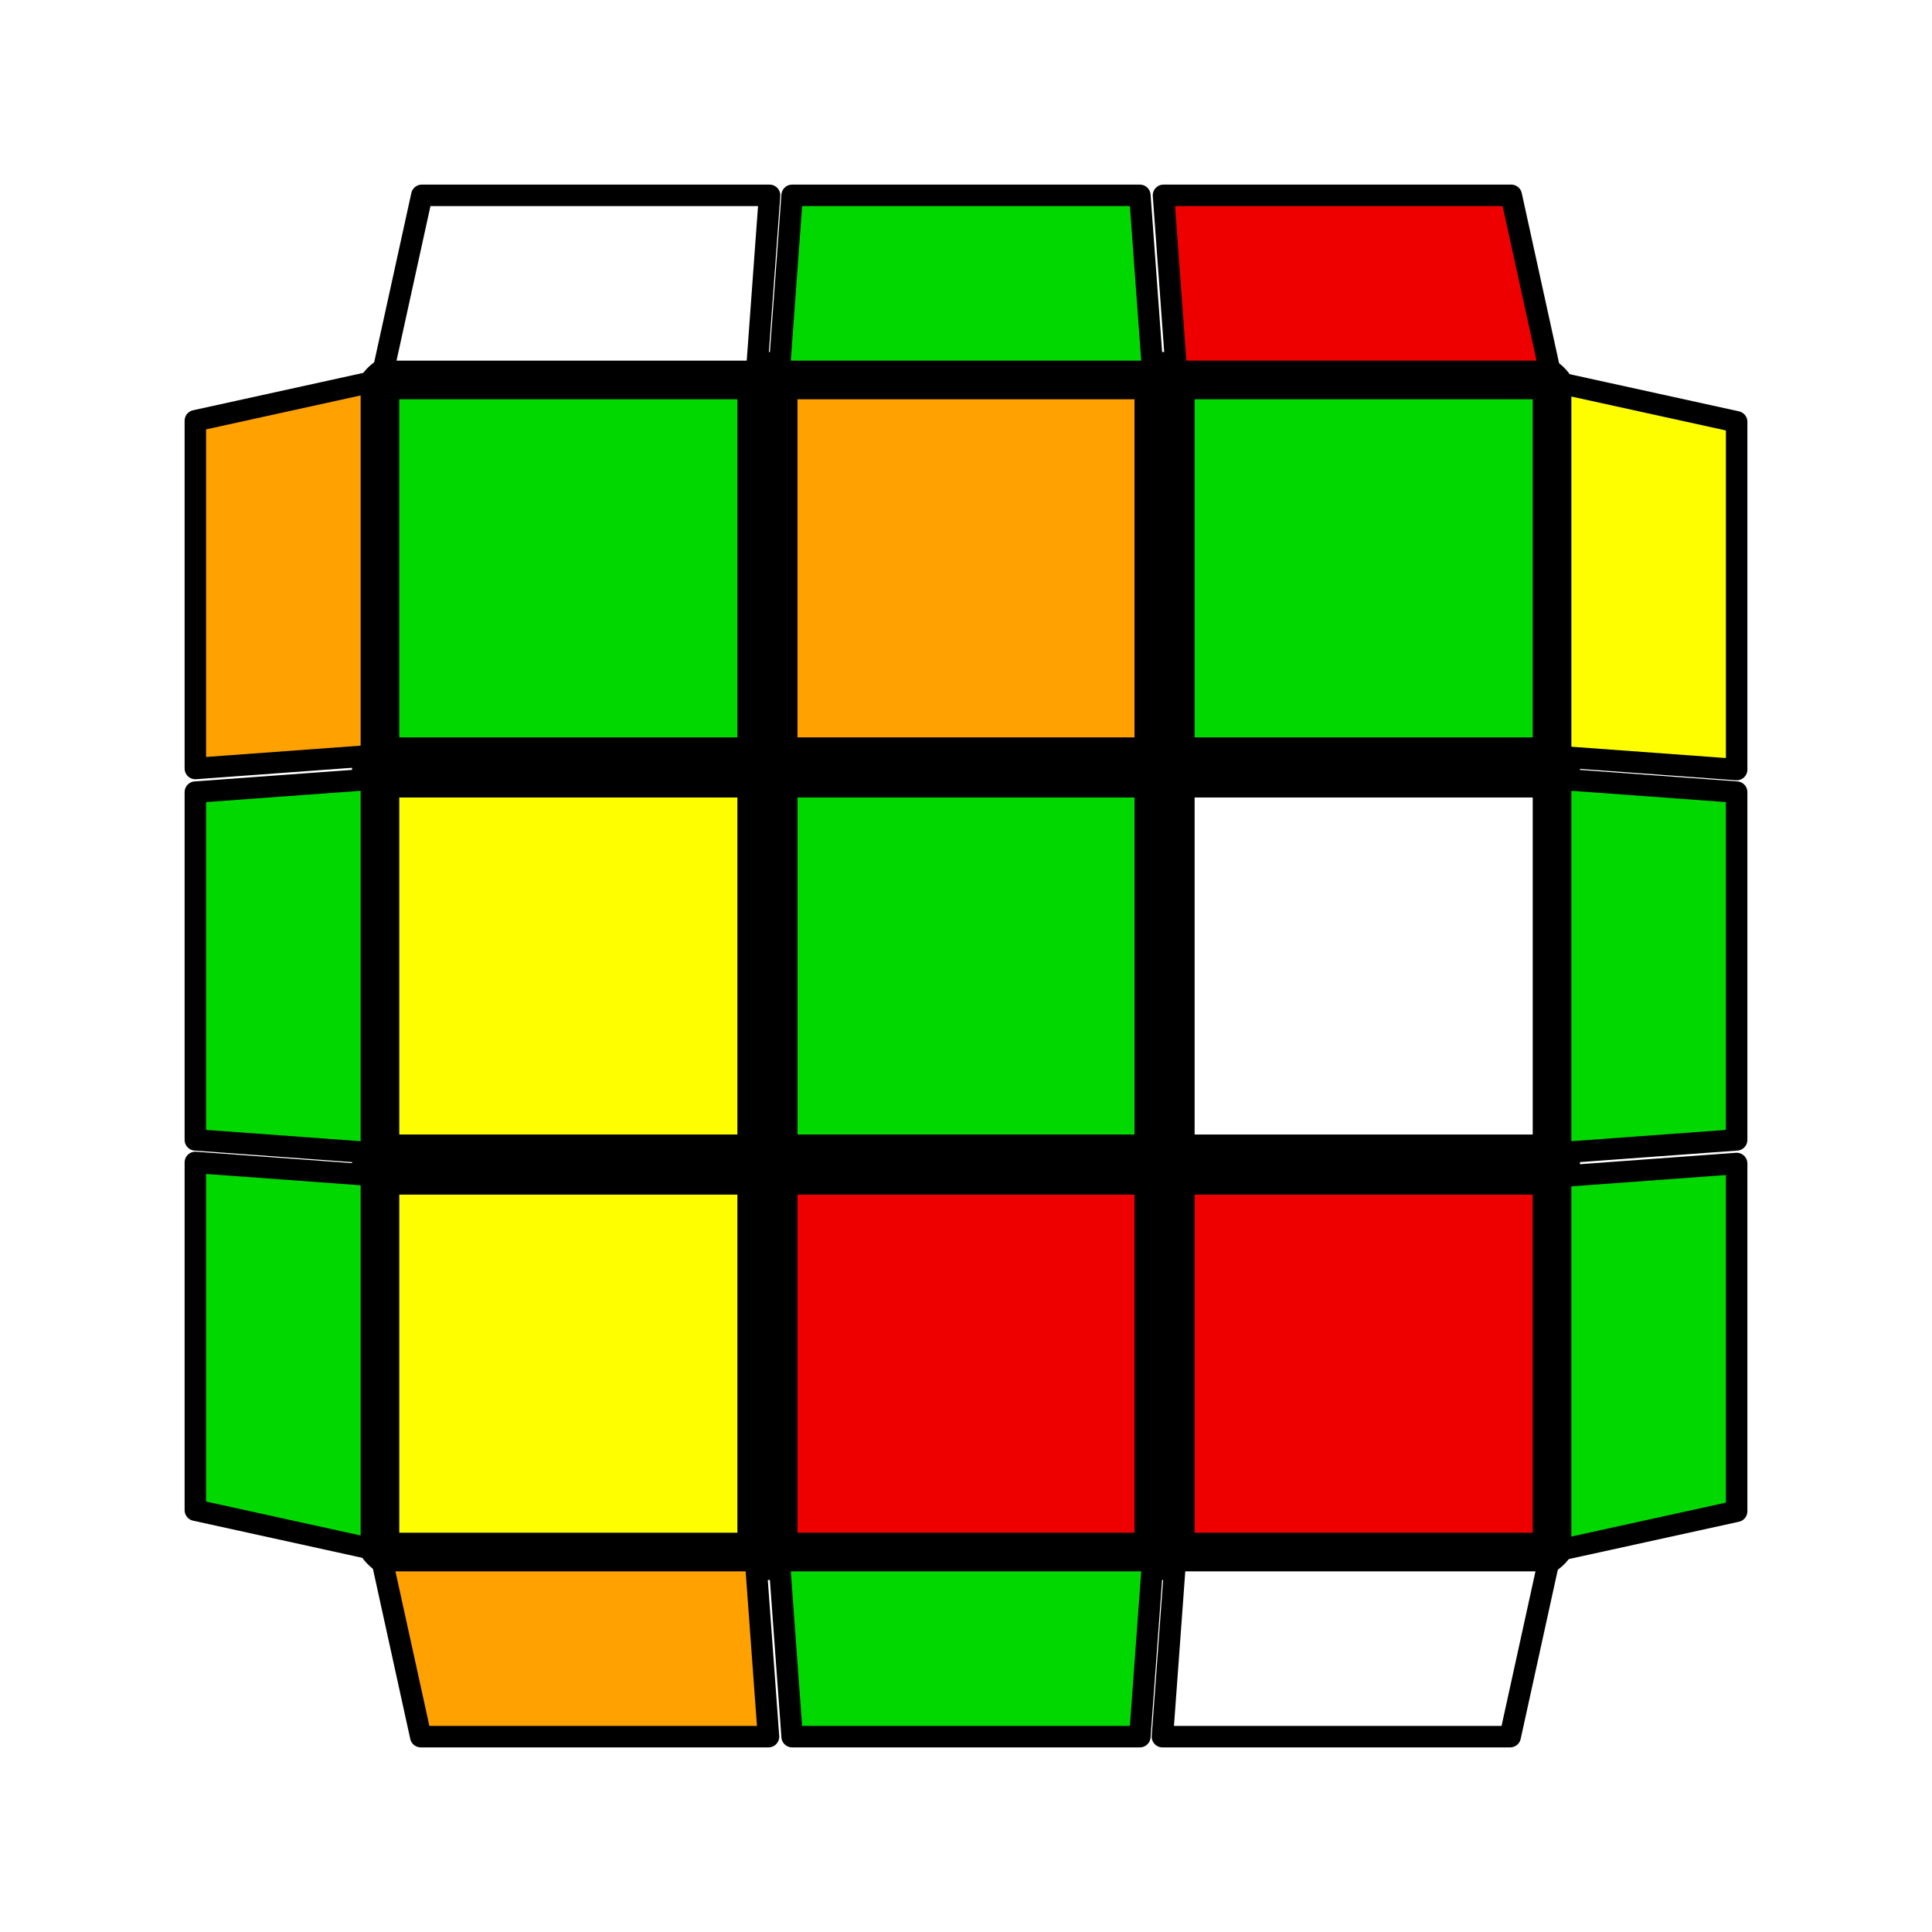
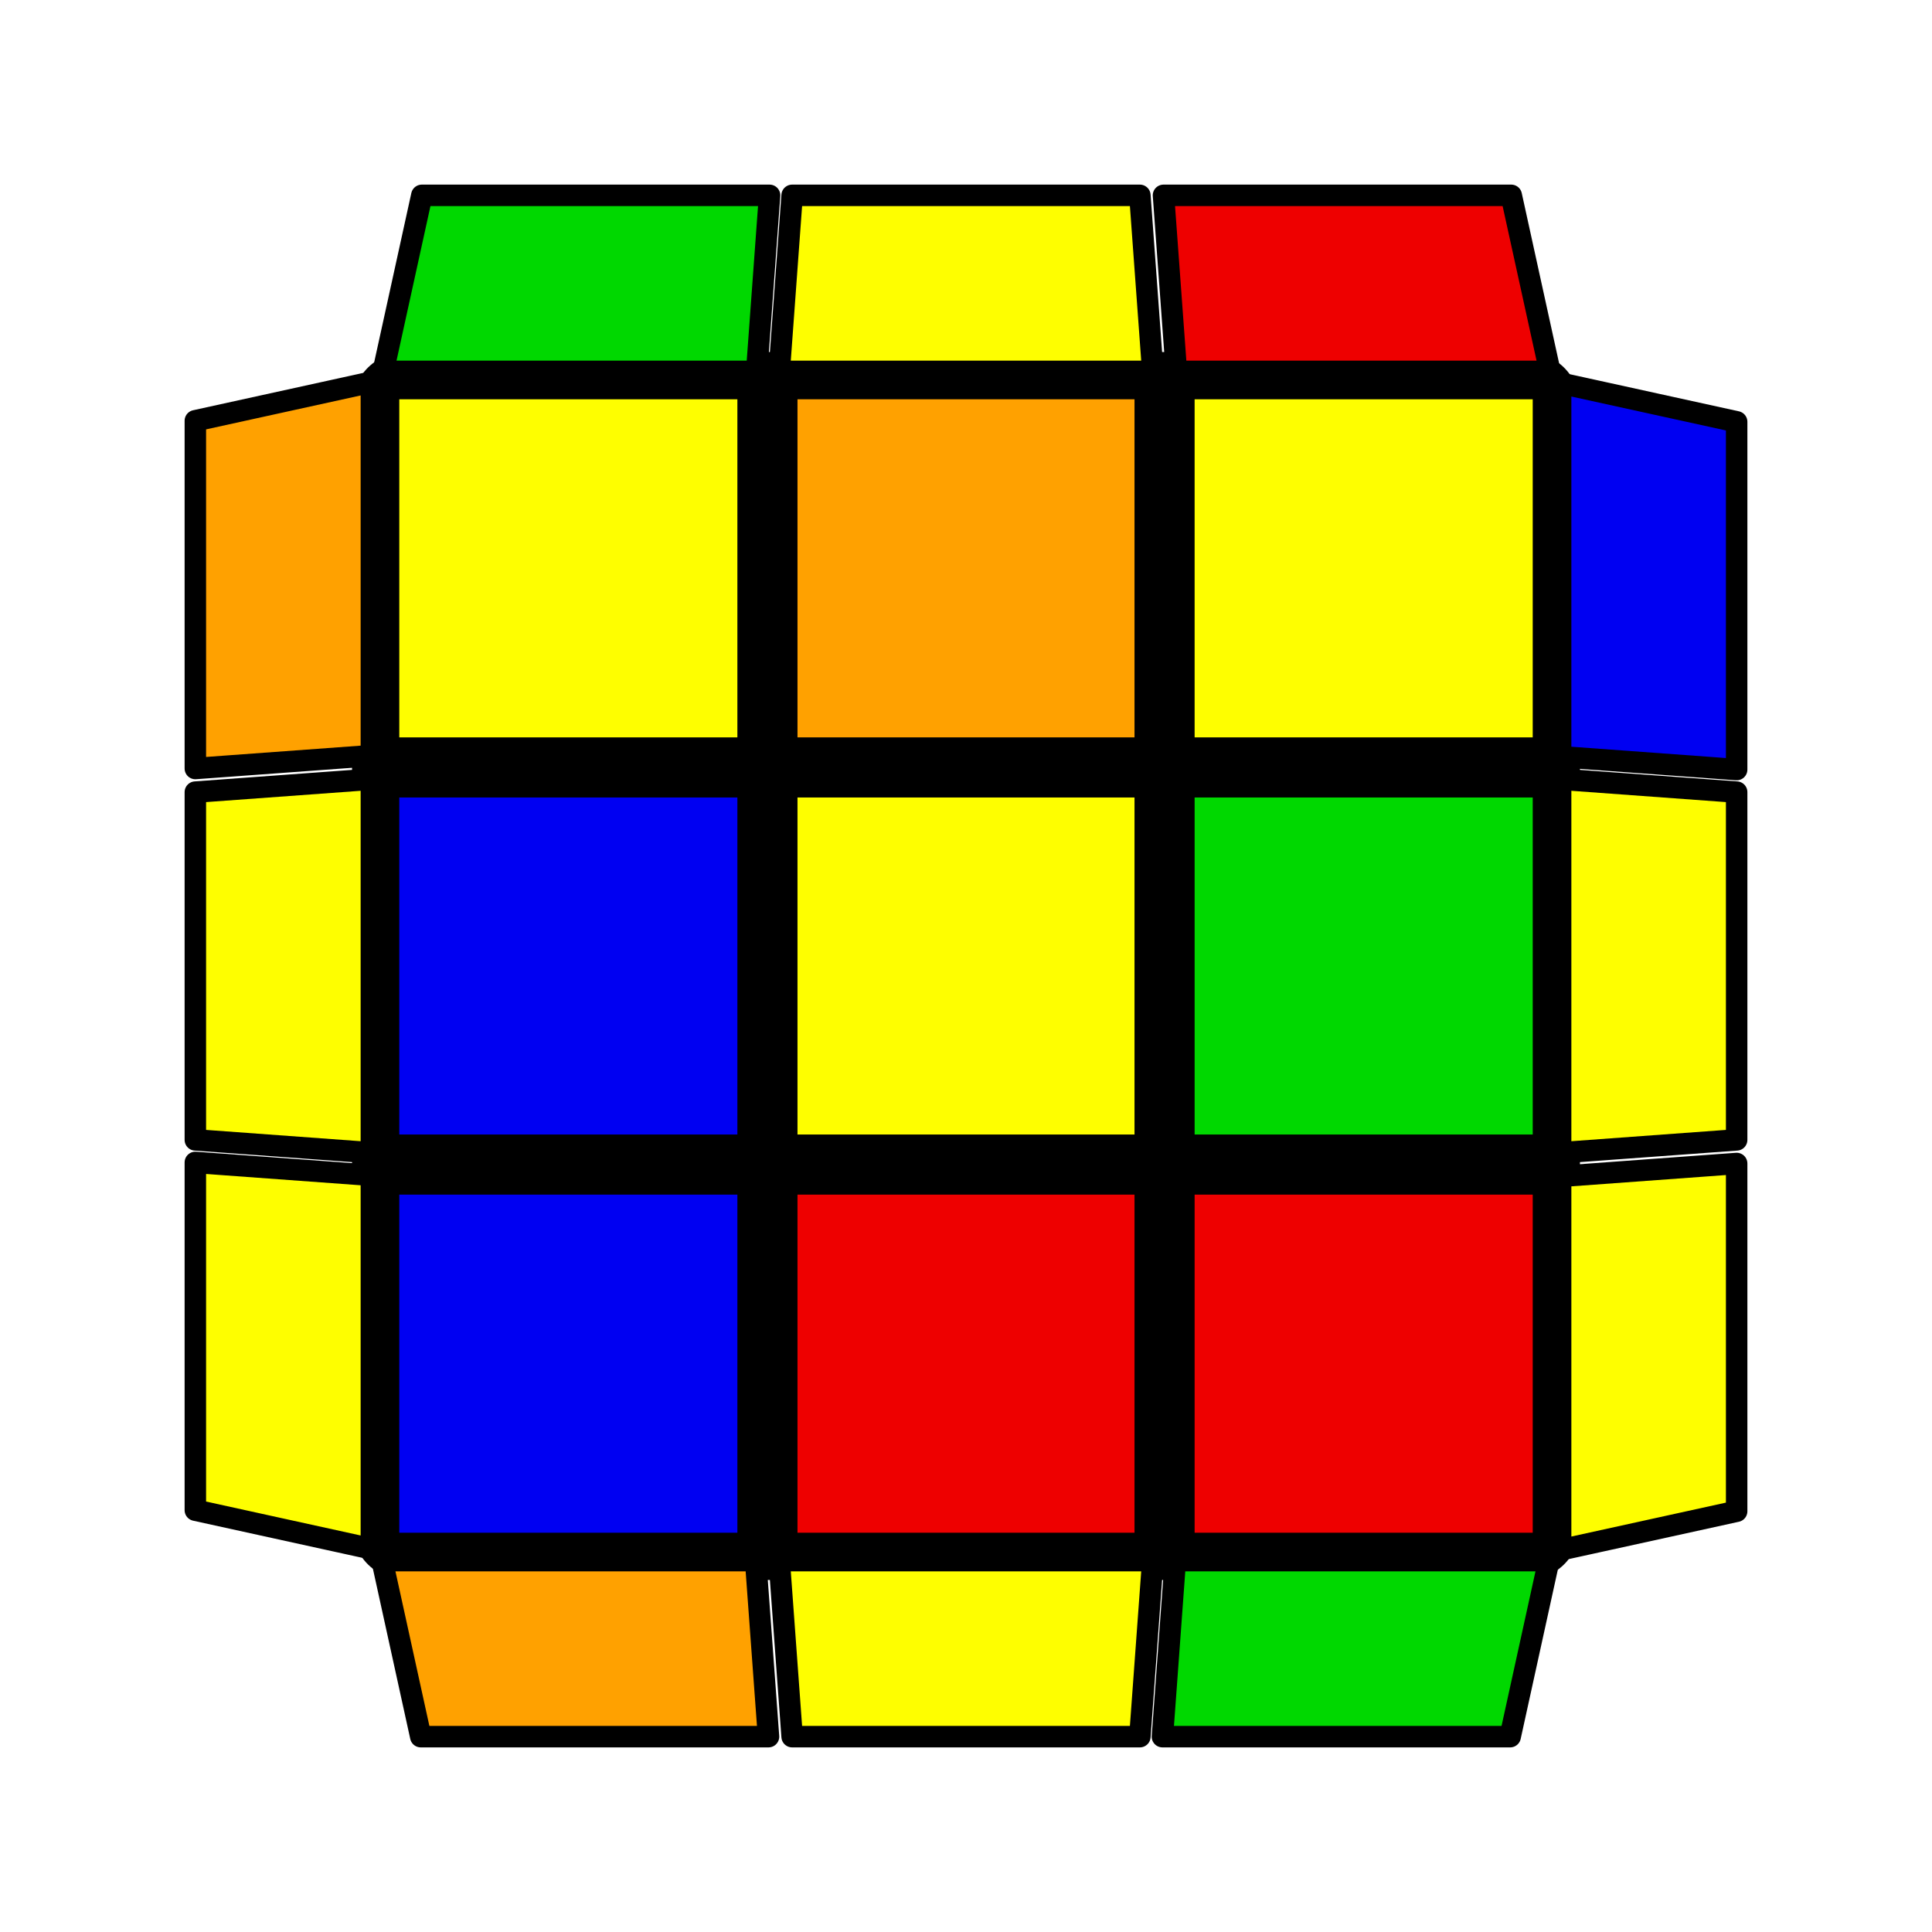
<svg xmlns="http://www.w3.org/2000/svg" version="1.1" width="228" height="228" viewBox="-0.9 -0.9 1.8 1.8">
  <rect fill="#FFFFFF" x="-0.9" y="-0.9" width="1.8" height="1.8" />
  <g style="stroke-width:0.1;stroke-linejoin:round;opacity:1">
    <polygon fill="#000000" stroke="#000000" points="-0.522,-0.522 0.522,-0.522 0.522,0.522 -0.522,0.522" />
  </g>
  <g style="opacity:1;stroke-opacity:0.5;stroke-width:0;stroke-linejoin:round">
-     <polygon fill="#00D800" stroke="#000000" points="-0.528,-0.528 -0.213,-0.528 -0.213,-0.213 -0.528,-0.213" />
+     <polygon fill="#FEFE00" stroke="#000000" points="-0.528,-0.528 -0.213,-0.528 -0.213,-0.213 -0.528,-0.213" />
    <polygon fill="#FFA100" stroke="#000000" points="-0.157,-0.528 0.157,-0.528 0.157,-0.213 -0.157,-0.213" />
-     <polygon fill="#00D800" stroke="#000000" points="0.213,-0.528 0.528,-0.528 0.528,-0.213 0.213,-0.213" />
-     <polygon fill="#FEFE00" stroke="#000000" points="-0.528,-0.157 -0.213,-0.157 -0.213,0.157 -0.528,0.157" />
-     <polygon fill="#00D800" stroke="#000000" points="-0.157,-0.157 0.157,-0.157 0.157,0.157 -0.157,0.157" />
-     <polygon fill="#FFFFFF" stroke="#000000" points="0.213,-0.157 0.528,-0.157 0.528,0.157 0.213,0.157" />
-     <polygon fill="#FEFE00" stroke="#000000" points="-0.528,0.213 -0.213,0.213 -0.213,0.528 -0.528,0.528" />
+     <polygon fill="#FEFE00" stroke="#000000" points="0.213,-0.528 0.528,-0.528 0.528,-0.213 0.213,-0.213" />
+     <polygon fill="#0000F2" stroke="#000000" points="-0.528,-0.157 -0.213,-0.157 -0.213,0.157 -0.528,0.157" />
+     <polygon fill="#FEFE00" stroke="#000000" points="-0.157,-0.157 0.157,-0.157 0.157,0.157 -0.157,0.157" />
+     <polygon fill="#00D800" stroke="#000000" points="0.213,-0.157 0.528,-0.157 0.528,0.157 0.213,0.157" />
+     <polygon fill="#0000F2" stroke="#000000" points="-0.528,0.213 -0.213,0.213 -0.213,0.528 -0.528,0.528" />
    <polygon fill="#EE0000" stroke="#000000" points="-0.157,0.213 0.157,0.213 0.157,0.528 -0.157,0.528" />
    <polygon fill="#EE0000" stroke="#000000" points="0.213,0.213 0.528,0.213 0.528,0.528 0.213,0.528" />
  </g>
  <g style="opacity:1;stroke-opacity:1;stroke-width:0.02;stroke-linejoin:round">
    <polygon fill="#FFA100" stroke="#000000" points="-0.544,0.554 -0.196,0.554 -0.184,0.718 -0.508,0.718" />
-     <polygon fill="#00D800" stroke="#000000" points="-0.174,0.554 0.174,0.554 0.162,0.718 -0.162,0.718" />
-     <polygon fill="#FFFFFF" stroke="#000000" points="0.195,0.554 0.543,0.554 0.507,0.718 0.183,0.718" />
+     <polygon fill="#FEFE00" stroke="#000000" points="-0.174,0.554 0.174,0.554 0.162,0.718 -0.162,0.718" />
+     <polygon fill="#00D800" stroke="#000000" points="0.195,0.554 0.543,0.554 0.507,0.718 0.183,0.718" />
    <polygon fill="#FFA100" stroke="#000000" points="-0.554,-0.544 -0.554,-0.196 -0.718,-0.184 -0.718,-0.508" />
-     <polygon fill="#00D800" stroke="#000000" points="-0.554,-0.174 -0.554,0.174 -0.718,0.162 -0.718,-0.162" />
-     <polygon fill="#00D800" stroke="#000000" points="-0.554,0.195 -0.554,0.543 -0.718,0.507 -0.718,0.183" />
+     <polygon fill="#FEFE00" stroke="#000000" points="-0.554,-0.174 -0.554,0.174 -0.718,0.162 -0.718,-0.162" />
+     <polygon fill="#FEFE00" stroke="#000000" points="-0.554,0.195 -0.554,0.543 -0.718,0.507 -0.718,0.183" />
    <polygon fill="#EE0000" stroke="#000000" points="0.544,-0.554 0.196,-0.554 0.184,-0.718 0.508,-0.718" />
-     <polygon fill="#00D800" stroke="#000000" points="0.174,-0.554 -0.174,-0.554 -0.162,-0.718 0.162,-0.718" />
-     <polygon fill="#FFFFFF" stroke="#000000" points="-0.195,-0.554 -0.543,-0.554 -0.507,-0.718 -0.183,-0.718" />
-     <polygon fill="#00D800" stroke="#000000" points="0.554,0.544 0.554,0.196 0.718,0.184 0.718,0.508" />
-     <polygon fill="#00D800" stroke="#000000" points="0.554,0.174 0.554,-0.174 0.718,-0.162 0.718,0.162" />
-     <polygon fill="#FEFE00" stroke="#000000" points="0.554,-0.195 0.554,-0.543 0.718,-0.507 0.718,-0.183" />
+     <polygon fill="#FEFE00" stroke="#000000" points="0.174,-0.554 -0.174,-0.554 -0.162,-0.718 0.162,-0.718" />
+     <polygon fill="#00D800" stroke="#000000" points="-0.195,-0.554 -0.543,-0.554 -0.507,-0.718 -0.183,-0.718" />
+     <polygon fill="#FEFE00" stroke="#000000" points="0.554,0.544 0.554,0.196 0.718,0.184 0.718,0.508" />
+     <polygon fill="#FEFE00" stroke="#000000" points="0.554,0.174 0.554,-0.174 0.718,-0.162 0.718,0.162" />
+     <polygon fill="#0000F2" stroke="#000000" points="0.554,-0.195 0.554,-0.543 0.718,-0.507 0.718,-0.183" />
  </g>
</svg>
